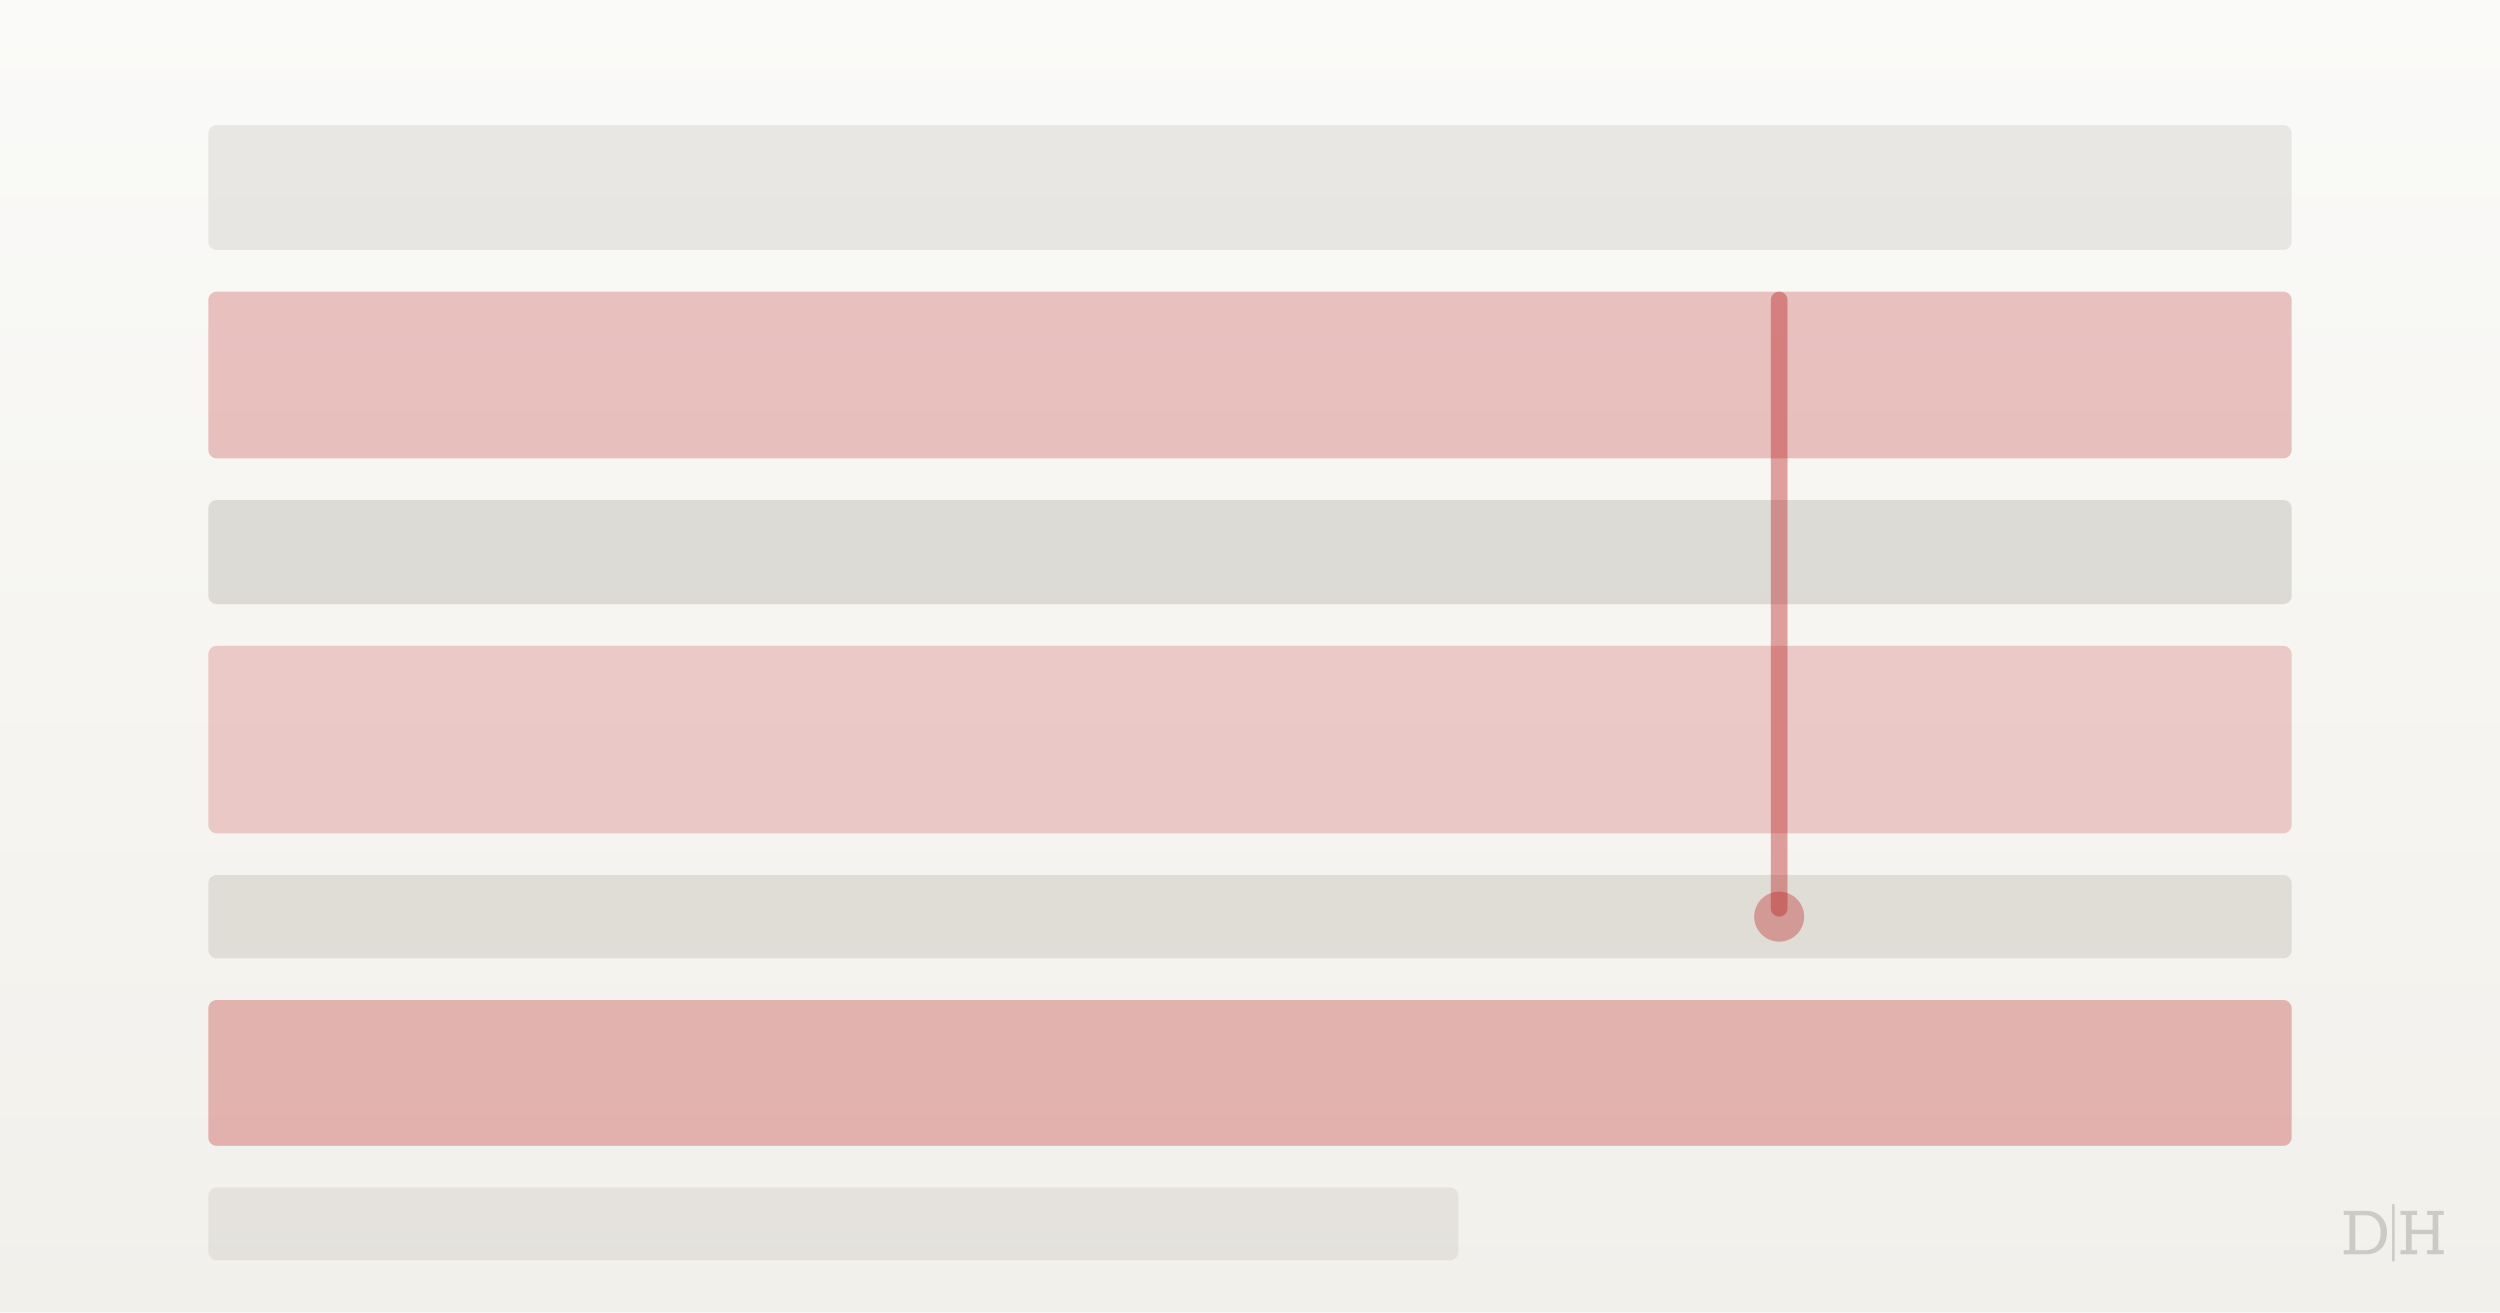
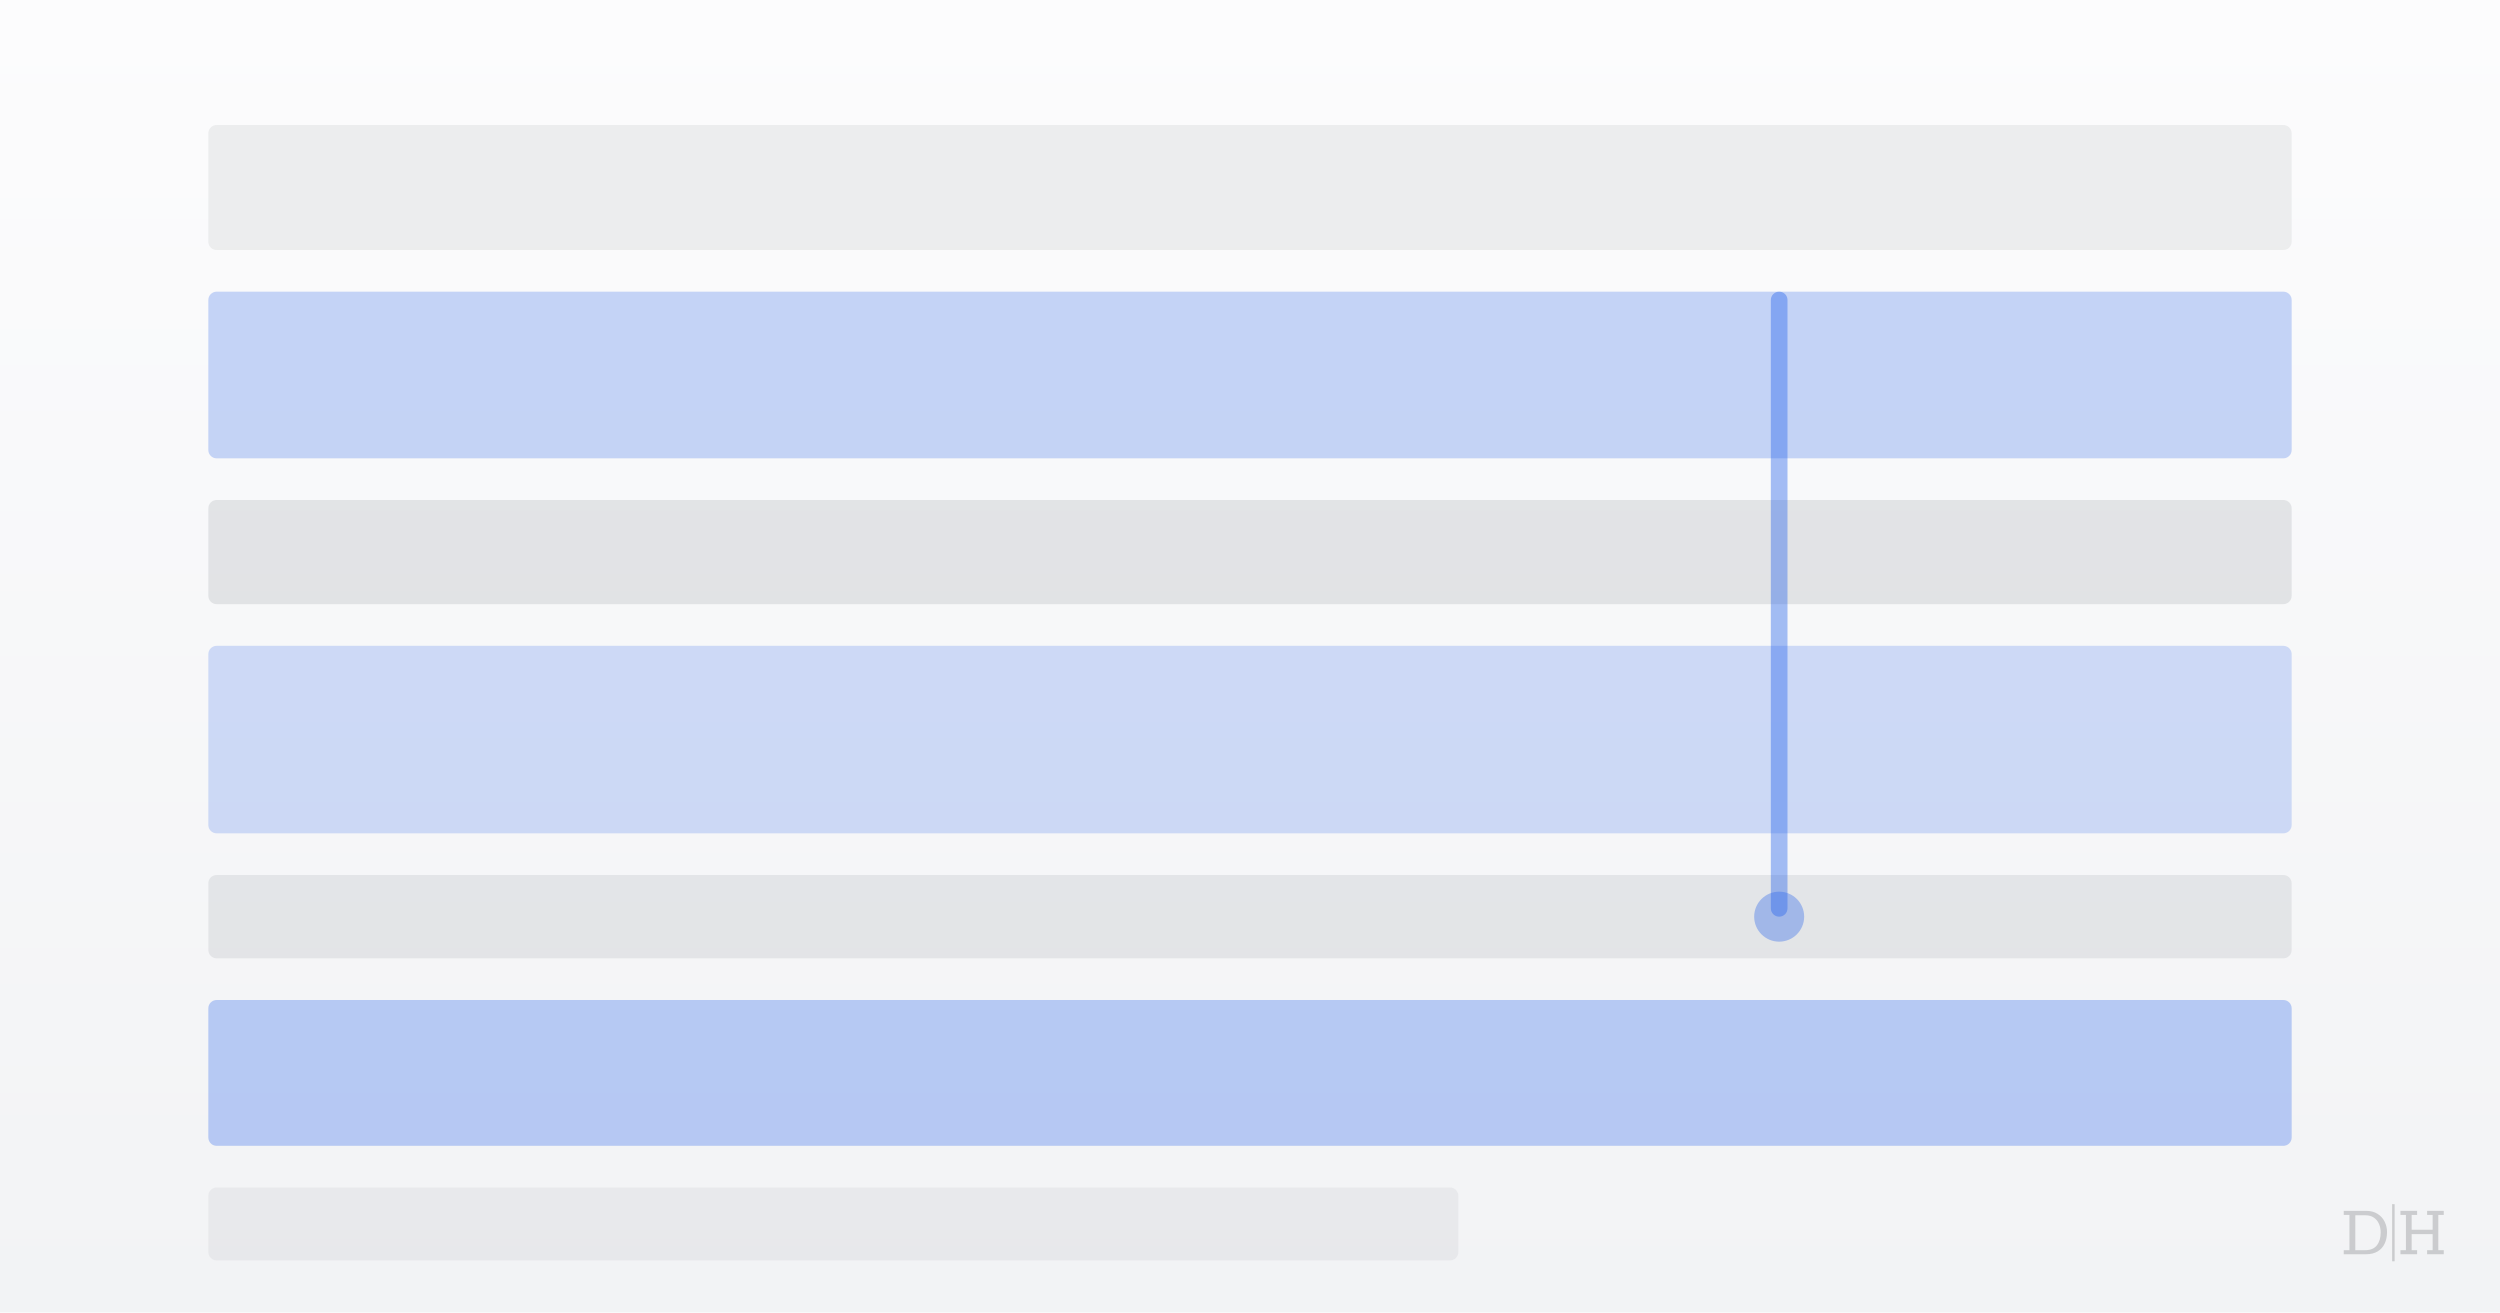
<svg xmlns="http://www.w3.org/2000/svg" viewBox="0 0 1200 630" fill="none">
  <defs>
    <linearGradient id="bg" x1="0" y1="0" x2="0" y2="1">
-       <stop offset="0%" stop-color="#FAFAF8" />
-       <stop offset="100%" stop-color="#F2F0EB" />
+       <stop offset="0%" stop-color="#FCFCFD" />
+       <stop offset="100%" stop-color="#F2F3F5" />
    </linearGradient>
  </defs>
  <rect width="1200" height="630" fill="url(#bg)" />
-   <rect x="100" y="60" width="1000" height="60" rx="4" fill="#6B6355" fill-opacity="0.12" />
-   <rect x="100" y="140" width="1000" height="80" rx="4" fill="#B91C1C" fill-opacity="0.25" />
-   <rect x="100" y="240" width="1000" height="50" rx="4" fill="#6B6355" fill-opacity="0.18" />
-   <rect x="100" y="310" width="1000" height="90" rx="4" fill="#B91C1C" fill-opacity="0.20" />
-   <rect x="100" y="420" width="1000" height="40" rx="4" fill="#6B6355" fill-opacity="0.15" />
-   <rect x="100" y="480" width="1000" height="70" rx="4" fill="#B91C1C" fill-opacity="0.30" />
-   <rect x="100" y="570" width="600" height="35" rx="4" fill="#6B6355" fill-opacity="0.10" />
-   <rect x="850" y="140" width="8" height="300" rx="4" fill="#B91C1C" fill-opacity="0.40" />
-   <circle cx="854" cy="440" r="12" fill="#B91C1C" fill-opacity="0.35" />
-   <g transform="translate(1125,578) scale(0.6)" opacity="0.18" fill="#1A1A1A">
+   <rect x="100" y="60" width="1000" height="60" rx="4" fill="#82868C" fill-opacity="0.12" />
+   <rect x="100" y="140" width="1000" height="80" rx="4" fill="#2563EB" fill-opacity="0.25" />
+   <rect x="100" y="240" width="1000" height="50" rx="4" fill="#82868C" fill-opacity="0.18" />
+   <rect x="100" y="310" width="1000" height="90" rx="4" fill="#2563EB" fill-opacity="0.20" />
+   <rect x="100" y="420" width="1000" height="40" rx="4" fill="#82868C" fill-opacity="0.15" />
+   <rect x="100" y="480" width="1000" height="70" rx="4" fill="#2563EB" fill-opacity="0.30" />
+   <rect x="100" y="570" width="600" height="35" rx="4" fill="#82868C" fill-opacity="0.10" />
+   <rect x="850" y="140" width="8" height="300" rx="4" fill="#2563EB" fill-opacity="0.40" />
+   <circle cx="854" cy="440" r="12" fill="#2563EB" fill-opacity="0.35" />
+   <g transform="translate(1125,578) scale(0.6)" opacity="0.18" fill="#17181A">
    <path d="M0,36.8 L4.54,36.8 L4.54,8.61 L0,8.61 L0,5.34 L17.81,5.34 C21.42,5.34 24.49,6.14 27.03,7.75 C29.57,9.35 31.47,11.46 32.74,14.07 C34,16.68 34.63,19.44 34.63,22.36 C34.63,25.82 34,28.88 32.74,31.55 C31.47,34.23 29.59,36.31 27.09,37.81 C24.59,39.31 21.51,40.06 17.87,40.06 L0,40.06 L0,36.8Z M17.29,36.8 C21.42,36.8 24.49,35.5 26.52,32.89 C28.54,30.29 29.55,26.87 29.55,22.64 C29.55,20.2 29.11,17.94 28.22,15.86 C27.34,13.79 25.99,12.11 24.17,10.83 C22.36,9.54 20.13,8.9 17.47,8.9 L9.25,8.9 L9.25,36.8 L17.29,36.8Z" />
    <polygon points="45.37 40.06 45.37 36.8 49.74 36.8 49.74 8.61 45.37 8.61 45.37 5.34 58.69 5.34 58.69 8.61 54.32 8.61 54.32 20.45 71.11 20.45 71.11 8.61 66.69 8.61 66.69 5.34 80 5.34 80 8.61 75.64 8.61 75.64 36.8 80 36.8 80 40.06 66.69 40.06 66.69 36.8 71.11 36.8 71.11 23.97 54.32 23.97 54.32 36.8 58.69 36.8 58.69 40.06" />
    <polygon points="38.7 0 40.7 0 40.7 45.7 38.7 45.7" />
  </g>
</svg>
